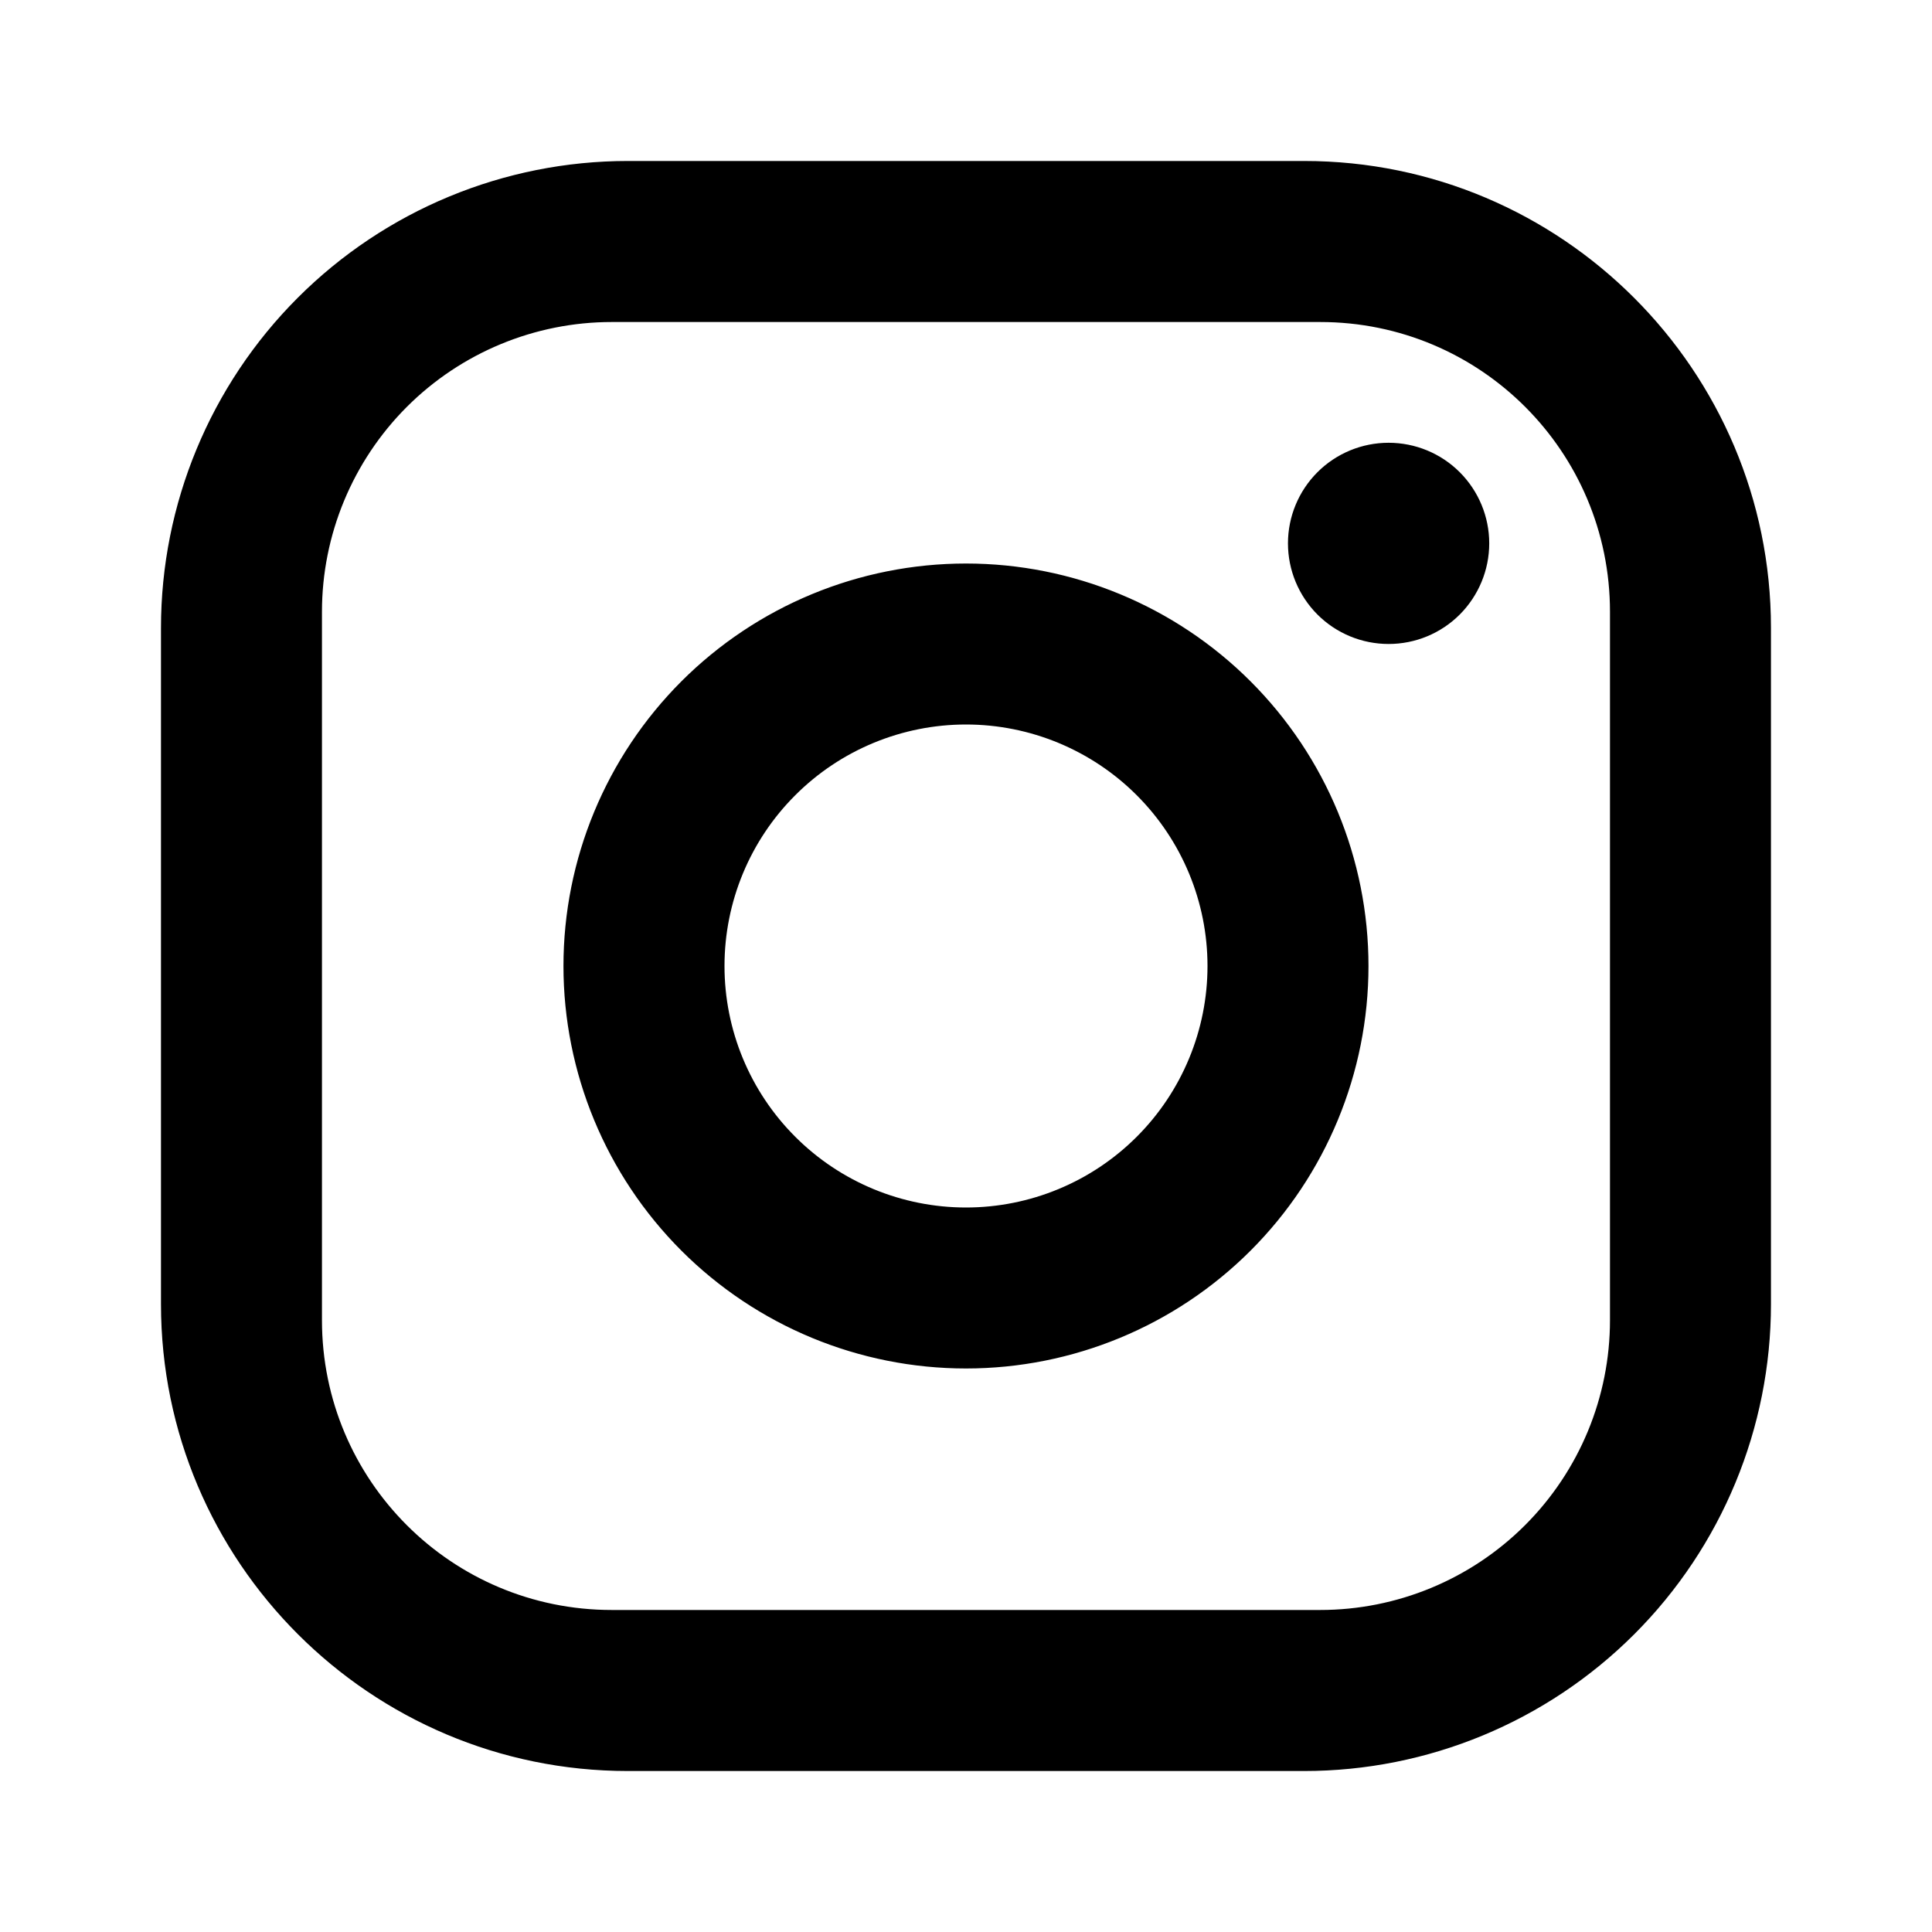
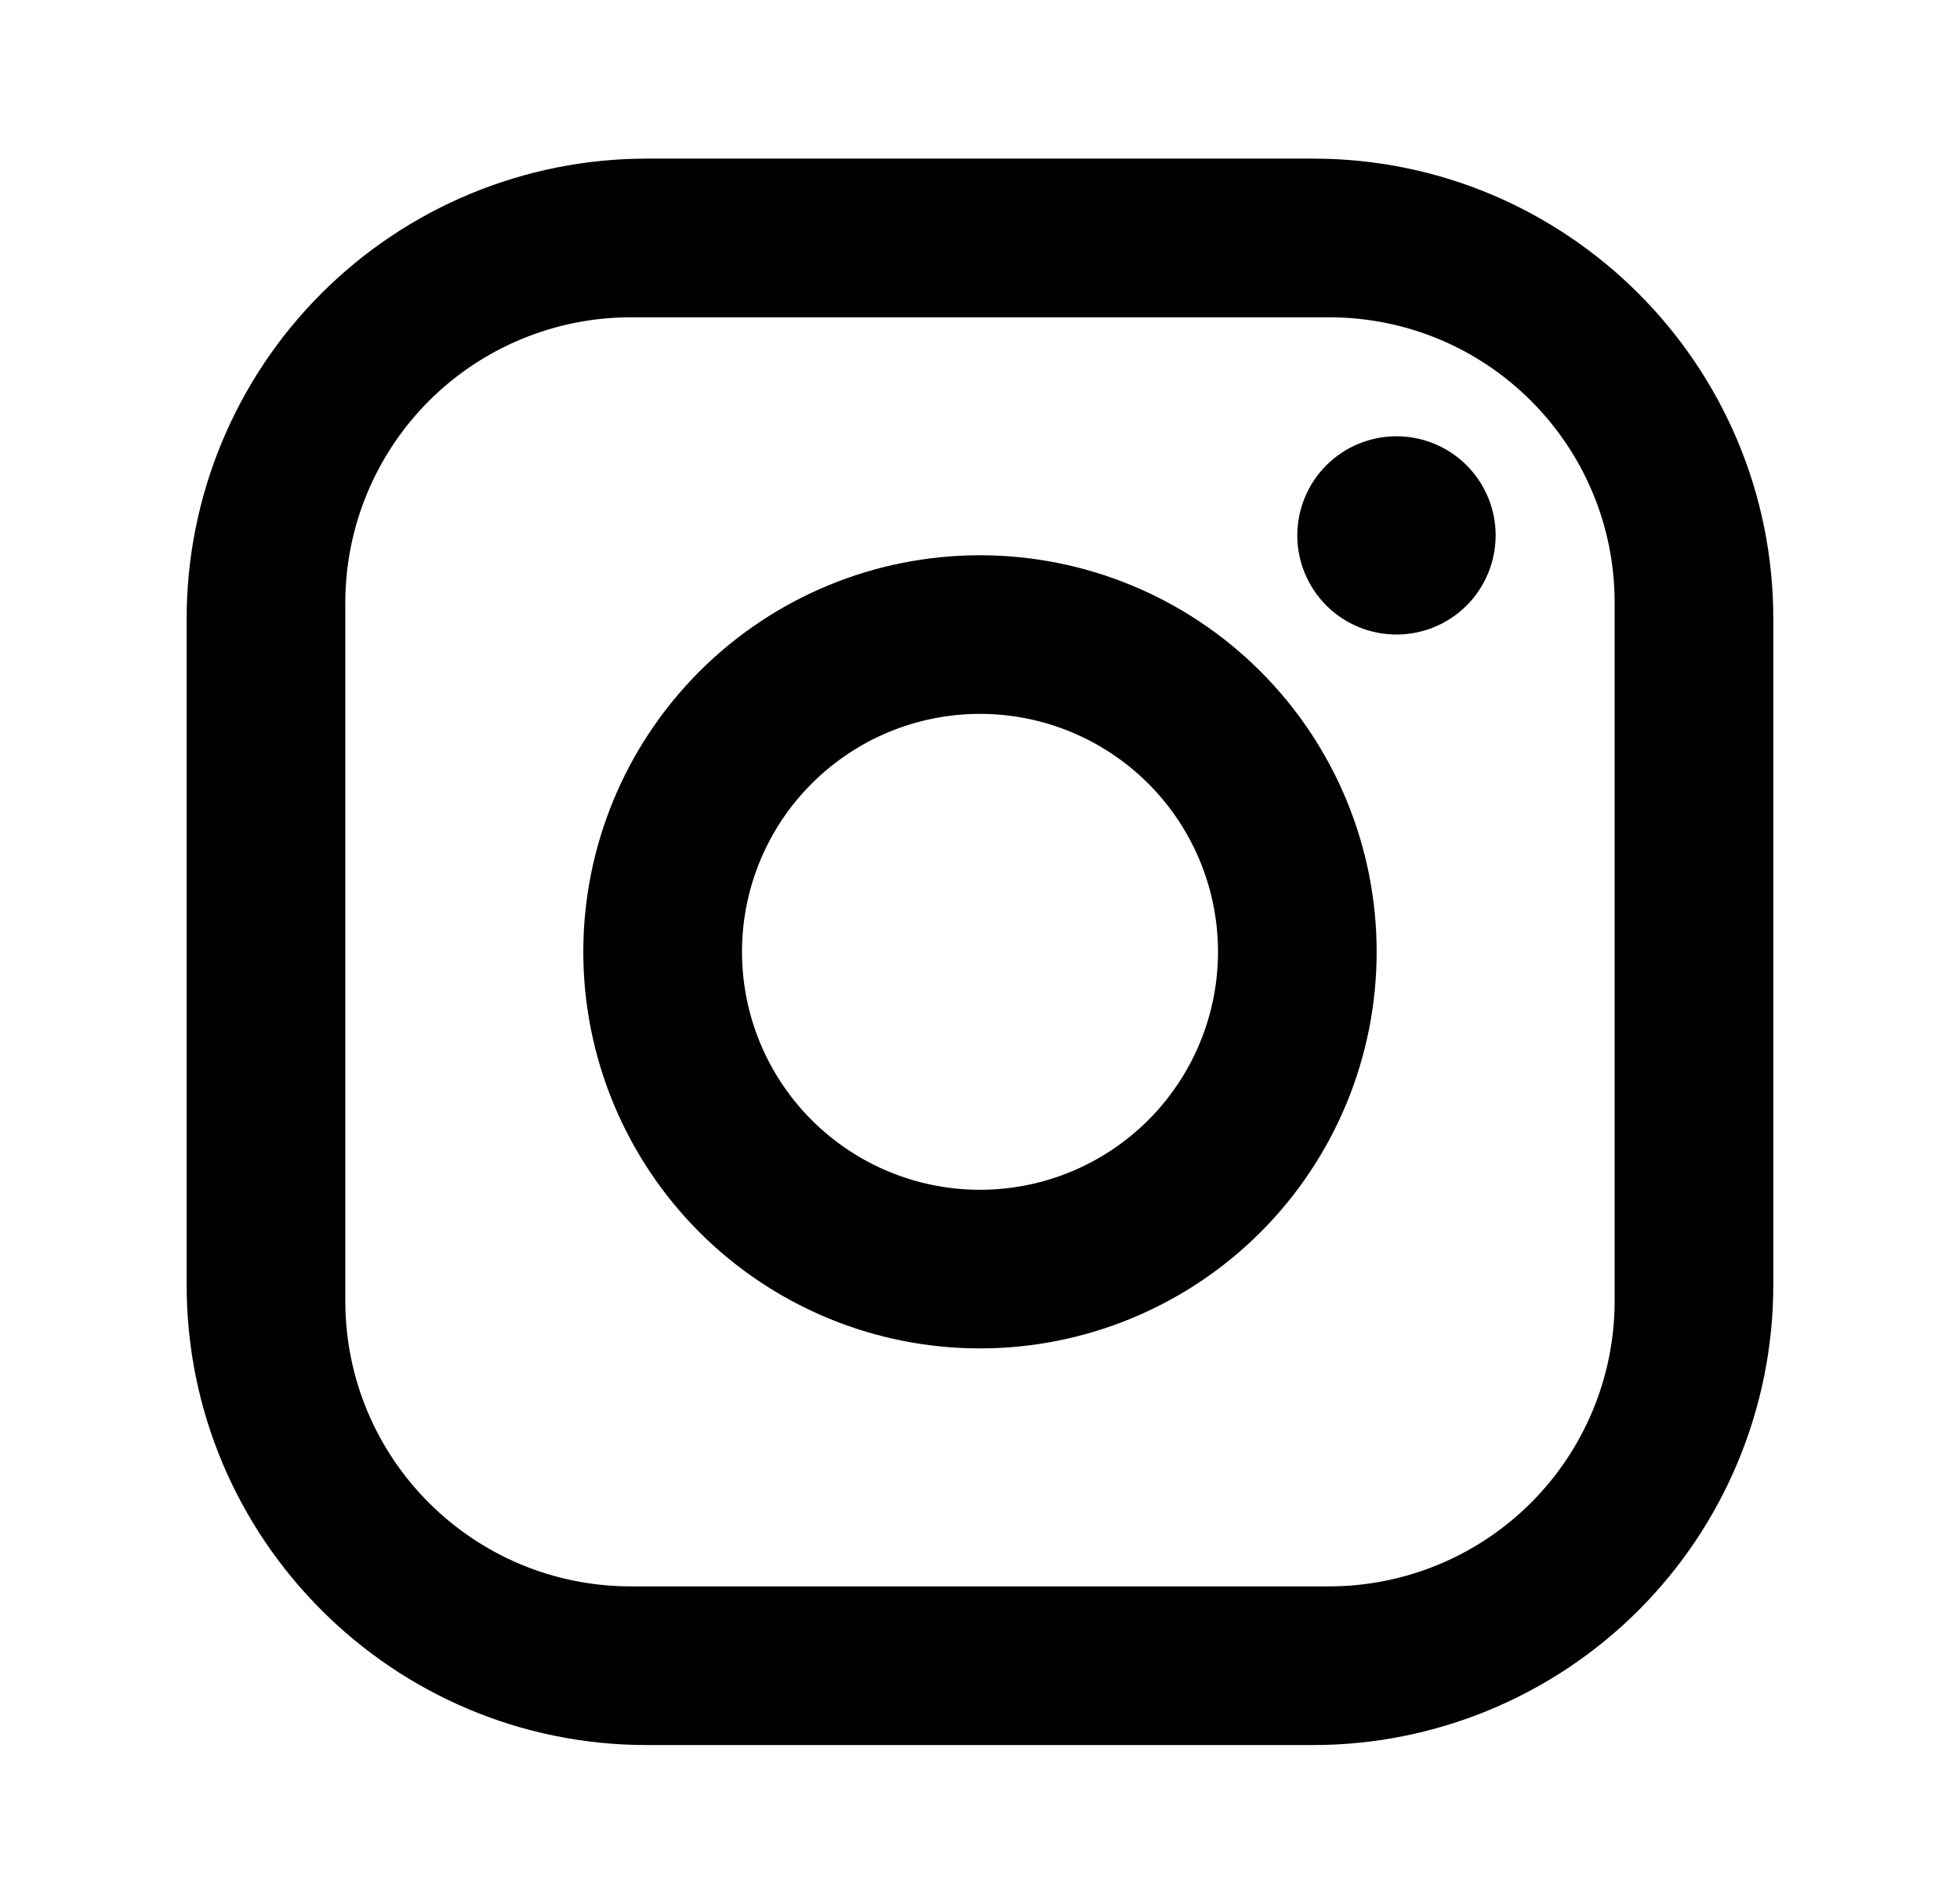
- <svg xmlns="http://www.w3.org/2000/svg" width="34" height="34" viewBox="0 0 34 34" fill="none">
-   <path d="M11.05 2.833H22.95C27.483 2.833 31.166 6.517 31.166 11.05V22.95C31.166 25.129 30.301 27.219 28.76 28.76C27.219 30.301 25.129 31.167 22.95 31.167H11.05C6.516 31.167 2.833 27.483 2.833 22.95V11.05C2.833 8.871 3.699 6.781 5.24 5.24C6.781 3.699 8.87 2.833 11.05 2.833ZM10.766 5.667C9.414 5.667 8.117 6.204 7.16 7.16C6.204 8.117 5.666 9.414 5.666 10.767V23.233C5.666 26.052 7.947 28.333 10.766 28.333H23.233C24.586 28.333 25.883 27.796 26.839 26.84C27.796 25.883 28.333 24.586 28.333 23.233V10.767C28.333 7.947 26.052 5.667 23.233 5.667H10.766ZM24.437 7.792C24.907 7.792 25.357 7.978 25.689 8.31C26.021 8.642 26.208 9.093 26.208 9.562C26.208 10.032 26.021 10.482 25.689 10.815C25.357 11.147 24.907 11.333 24.437 11.333C23.968 11.333 23.517 11.147 23.185 10.815C22.853 10.482 22.666 10.032 22.666 9.562C22.666 9.093 22.853 8.642 23.185 8.31C23.517 7.978 23.968 7.792 24.437 7.792ZM17 9.917C18.878 9.917 20.68 10.663 22.008 11.991C23.337 13.32 24.083 15.121 24.083 17C24.083 18.878 23.337 20.68 22.008 22.009C20.68 23.337 18.878 24.083 17 24.083C15.121 24.083 13.319 23.337 11.991 22.009C10.663 20.68 9.916 18.878 9.916 17C9.916 15.121 10.663 13.32 11.991 11.991C13.319 10.663 15.121 9.917 17 9.917ZM17 12.75C15.873 12.75 14.791 13.198 13.995 13.995C13.197 14.792 12.75 15.873 12.75 17C12.75 18.127 13.197 19.208 13.995 20.005C14.791 20.802 15.873 21.25 17 21.25C18.127 21.25 19.208 20.802 20.005 20.005C20.802 19.208 21.25 18.127 21.25 17C21.25 15.873 20.802 14.792 20.005 13.995C19.208 13.198 18.127 12.75 17 12.75Z" fill="black" />
+ <svg xmlns="http://www.w3.org/2000/svg" width="35" height="34" viewBox="0 0 35 34" fill="none">
+   <path d="M11.55 2.833H23.45C27.983 2.833 31.666 6.517 31.666 11.05V22.95C31.666 25.129 30.801 27.219 29.26 28.76C27.719 30.301 25.629 31.167 23.45 31.167H11.55C7.016 31.167 3.333 27.483 3.333 22.95V11.05C3.333 8.871 4.199 6.781 5.74 5.24C7.281 3.699 9.37 2.833 11.55 2.833ZM11.266 5.667C9.914 5.667 8.617 6.204 7.66 7.16C6.704 8.117 6.166 9.414 6.166 10.767V23.233C6.166 26.052 8.447 28.333 11.266 28.333H23.733C25.086 28.333 26.383 27.796 27.339 26.84C28.296 25.883 28.833 24.586 28.833 23.233V10.767C28.833 7.947 26.552 5.667 23.733 5.667H11.266ZM24.937 7.792C25.407 7.792 25.857 7.978 26.189 8.31C26.521 8.642 26.708 9.093 26.708 9.562C26.708 10.032 26.521 10.482 26.189 10.815C25.857 11.147 25.407 11.333 24.937 11.333C24.468 11.333 24.017 11.147 23.685 10.815C23.353 10.482 23.166 10.032 23.166 9.562C23.166 9.093 23.353 8.642 23.685 8.31C24.017 7.978 24.468 7.792 24.937 7.792ZM17.5 9.917C19.378 9.917 21.18 10.663 22.508 11.991C23.837 13.32 24.583 15.121 24.583 17C24.583 18.878 23.837 20.68 22.508 22.009C21.18 23.337 19.378 24.083 17.5 24.083C15.621 24.083 13.819 23.337 12.491 22.009C11.163 20.68 10.416 18.878 10.416 17C10.416 15.121 11.163 13.32 12.491 11.991C13.819 10.663 15.621 9.917 17.5 9.917ZM17.5 12.75C16.372 12.75 15.291 13.198 14.495 13.995C13.697 14.792 13.25 15.873 13.25 17C13.25 18.127 13.697 19.208 14.495 20.005C15.291 20.802 16.372 21.25 17.5 21.25C18.627 21.25 19.708 20.802 20.505 20.005C21.302 19.208 21.75 18.127 21.75 17C21.75 15.873 21.302 14.792 20.505 13.995C19.708 13.198 18.627 12.75 17.5 12.75Z" fill="black" />
</svg>
